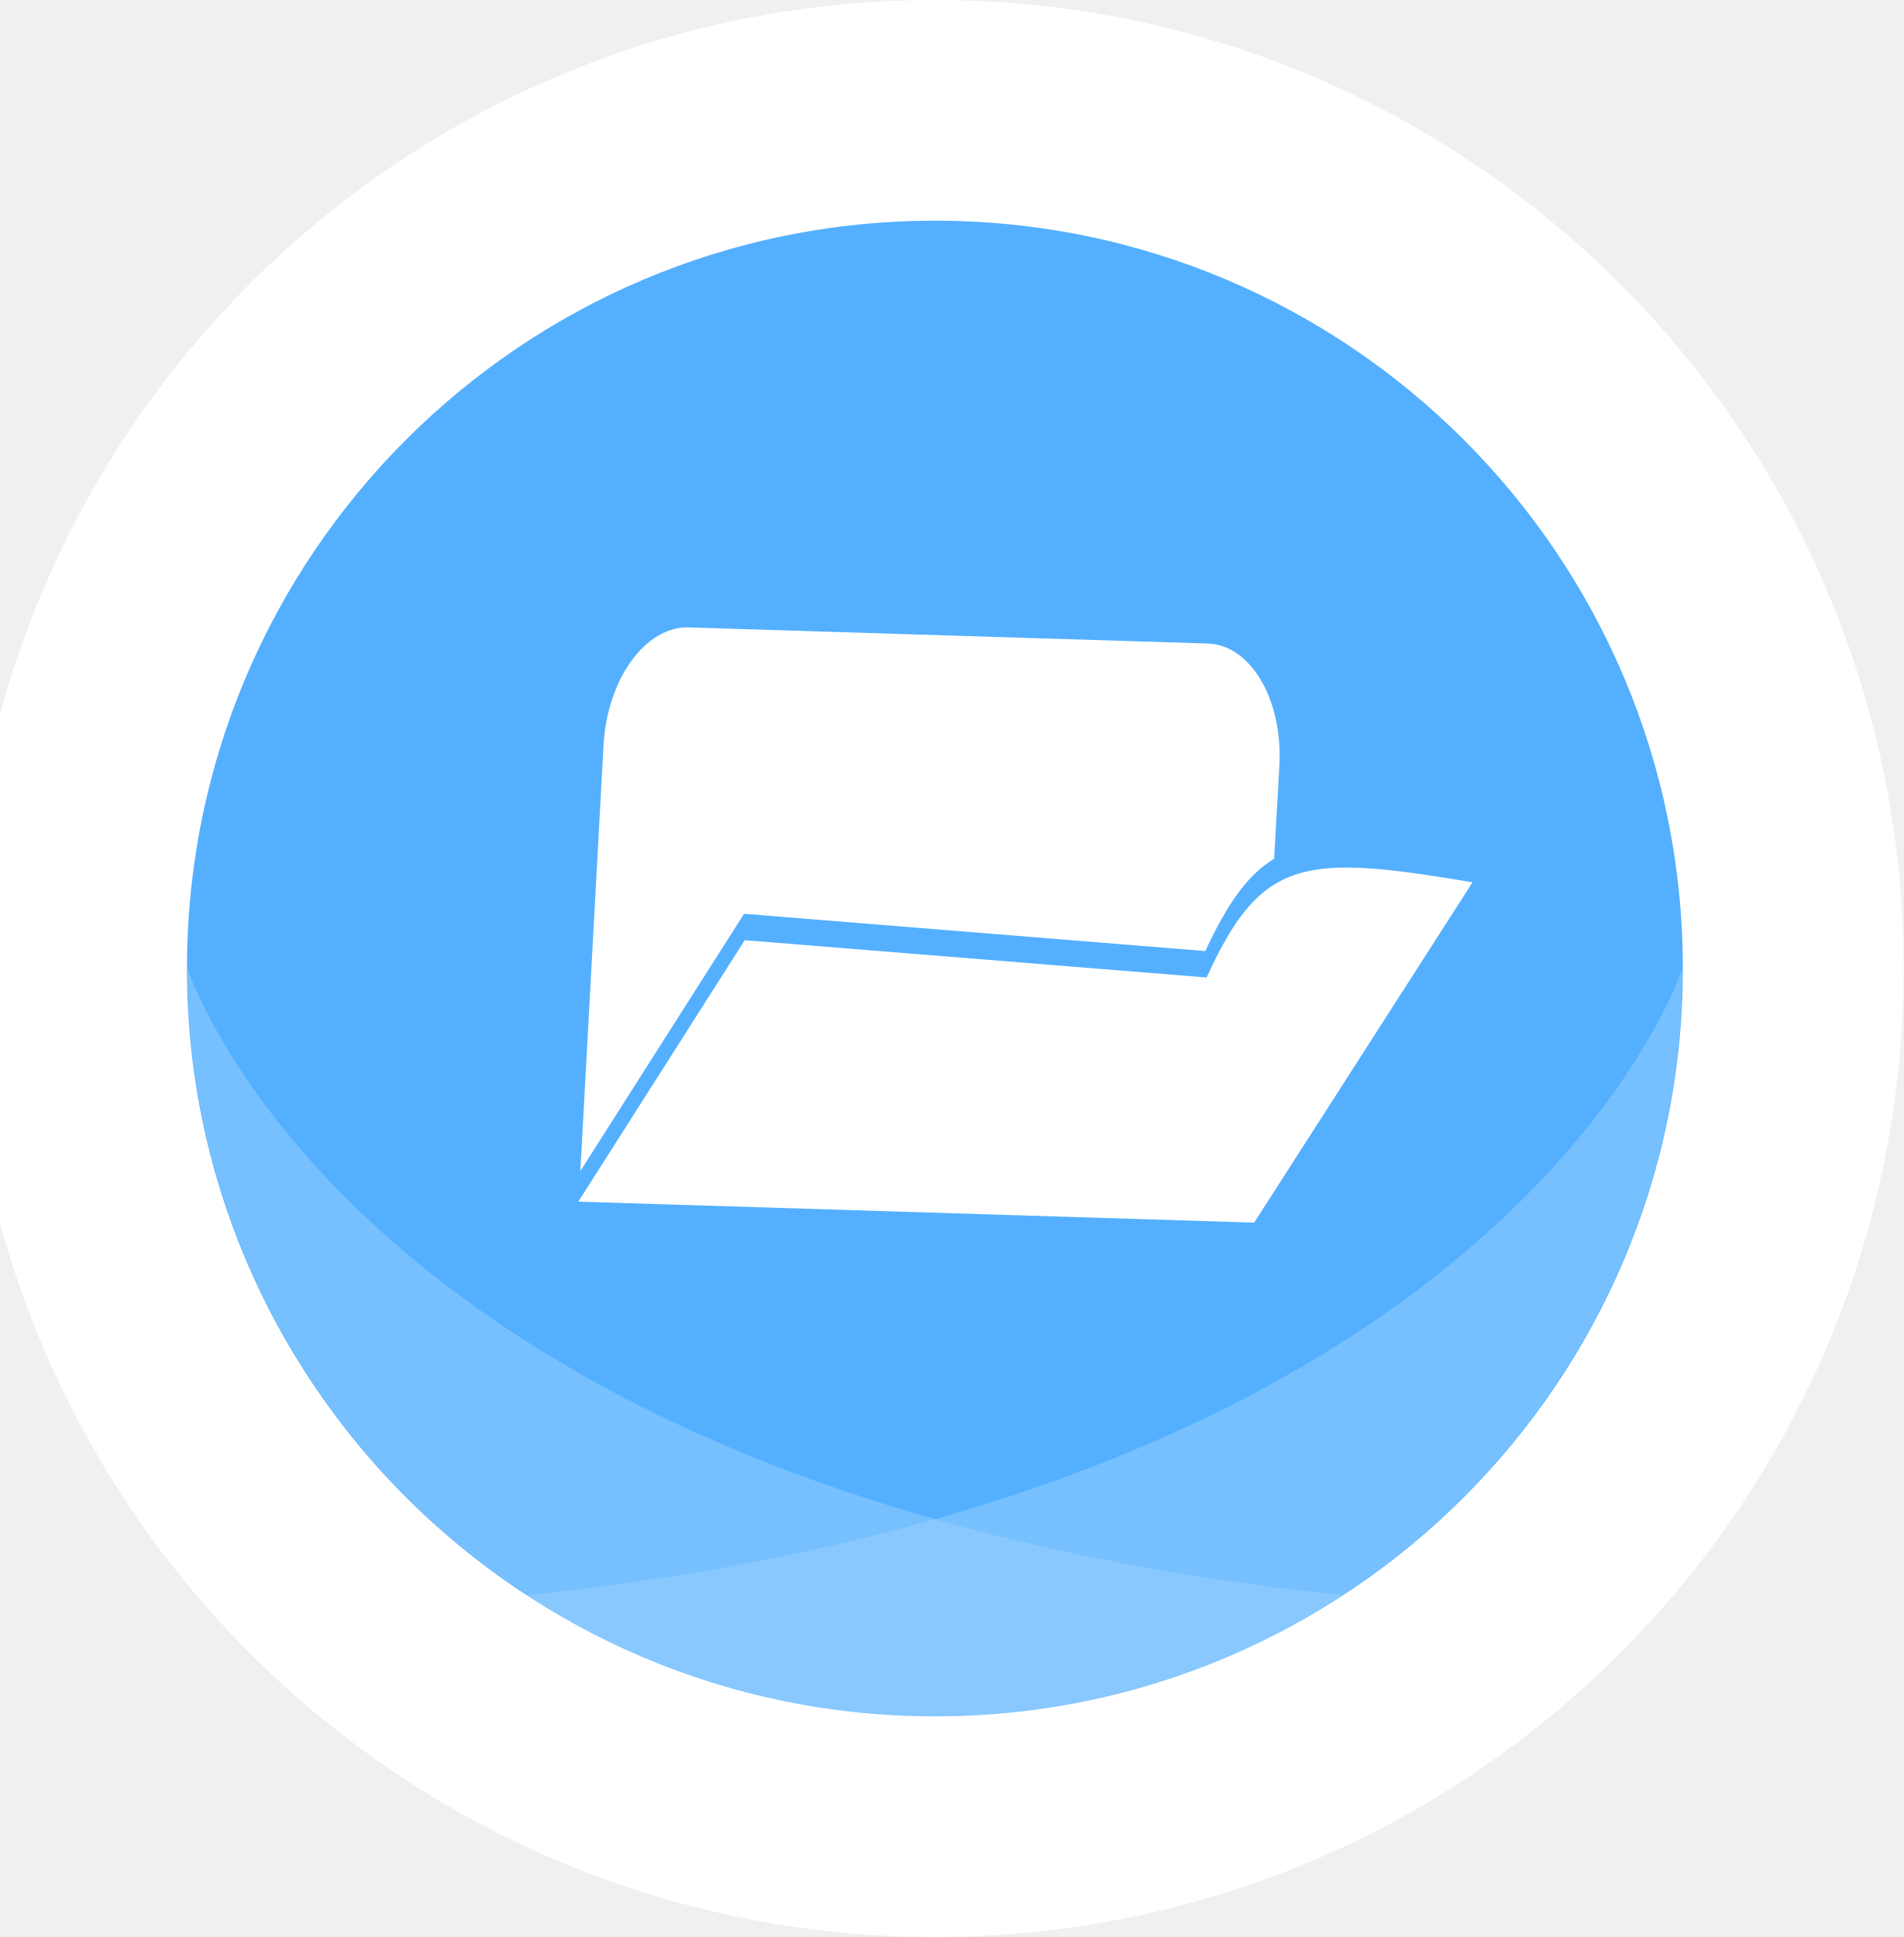
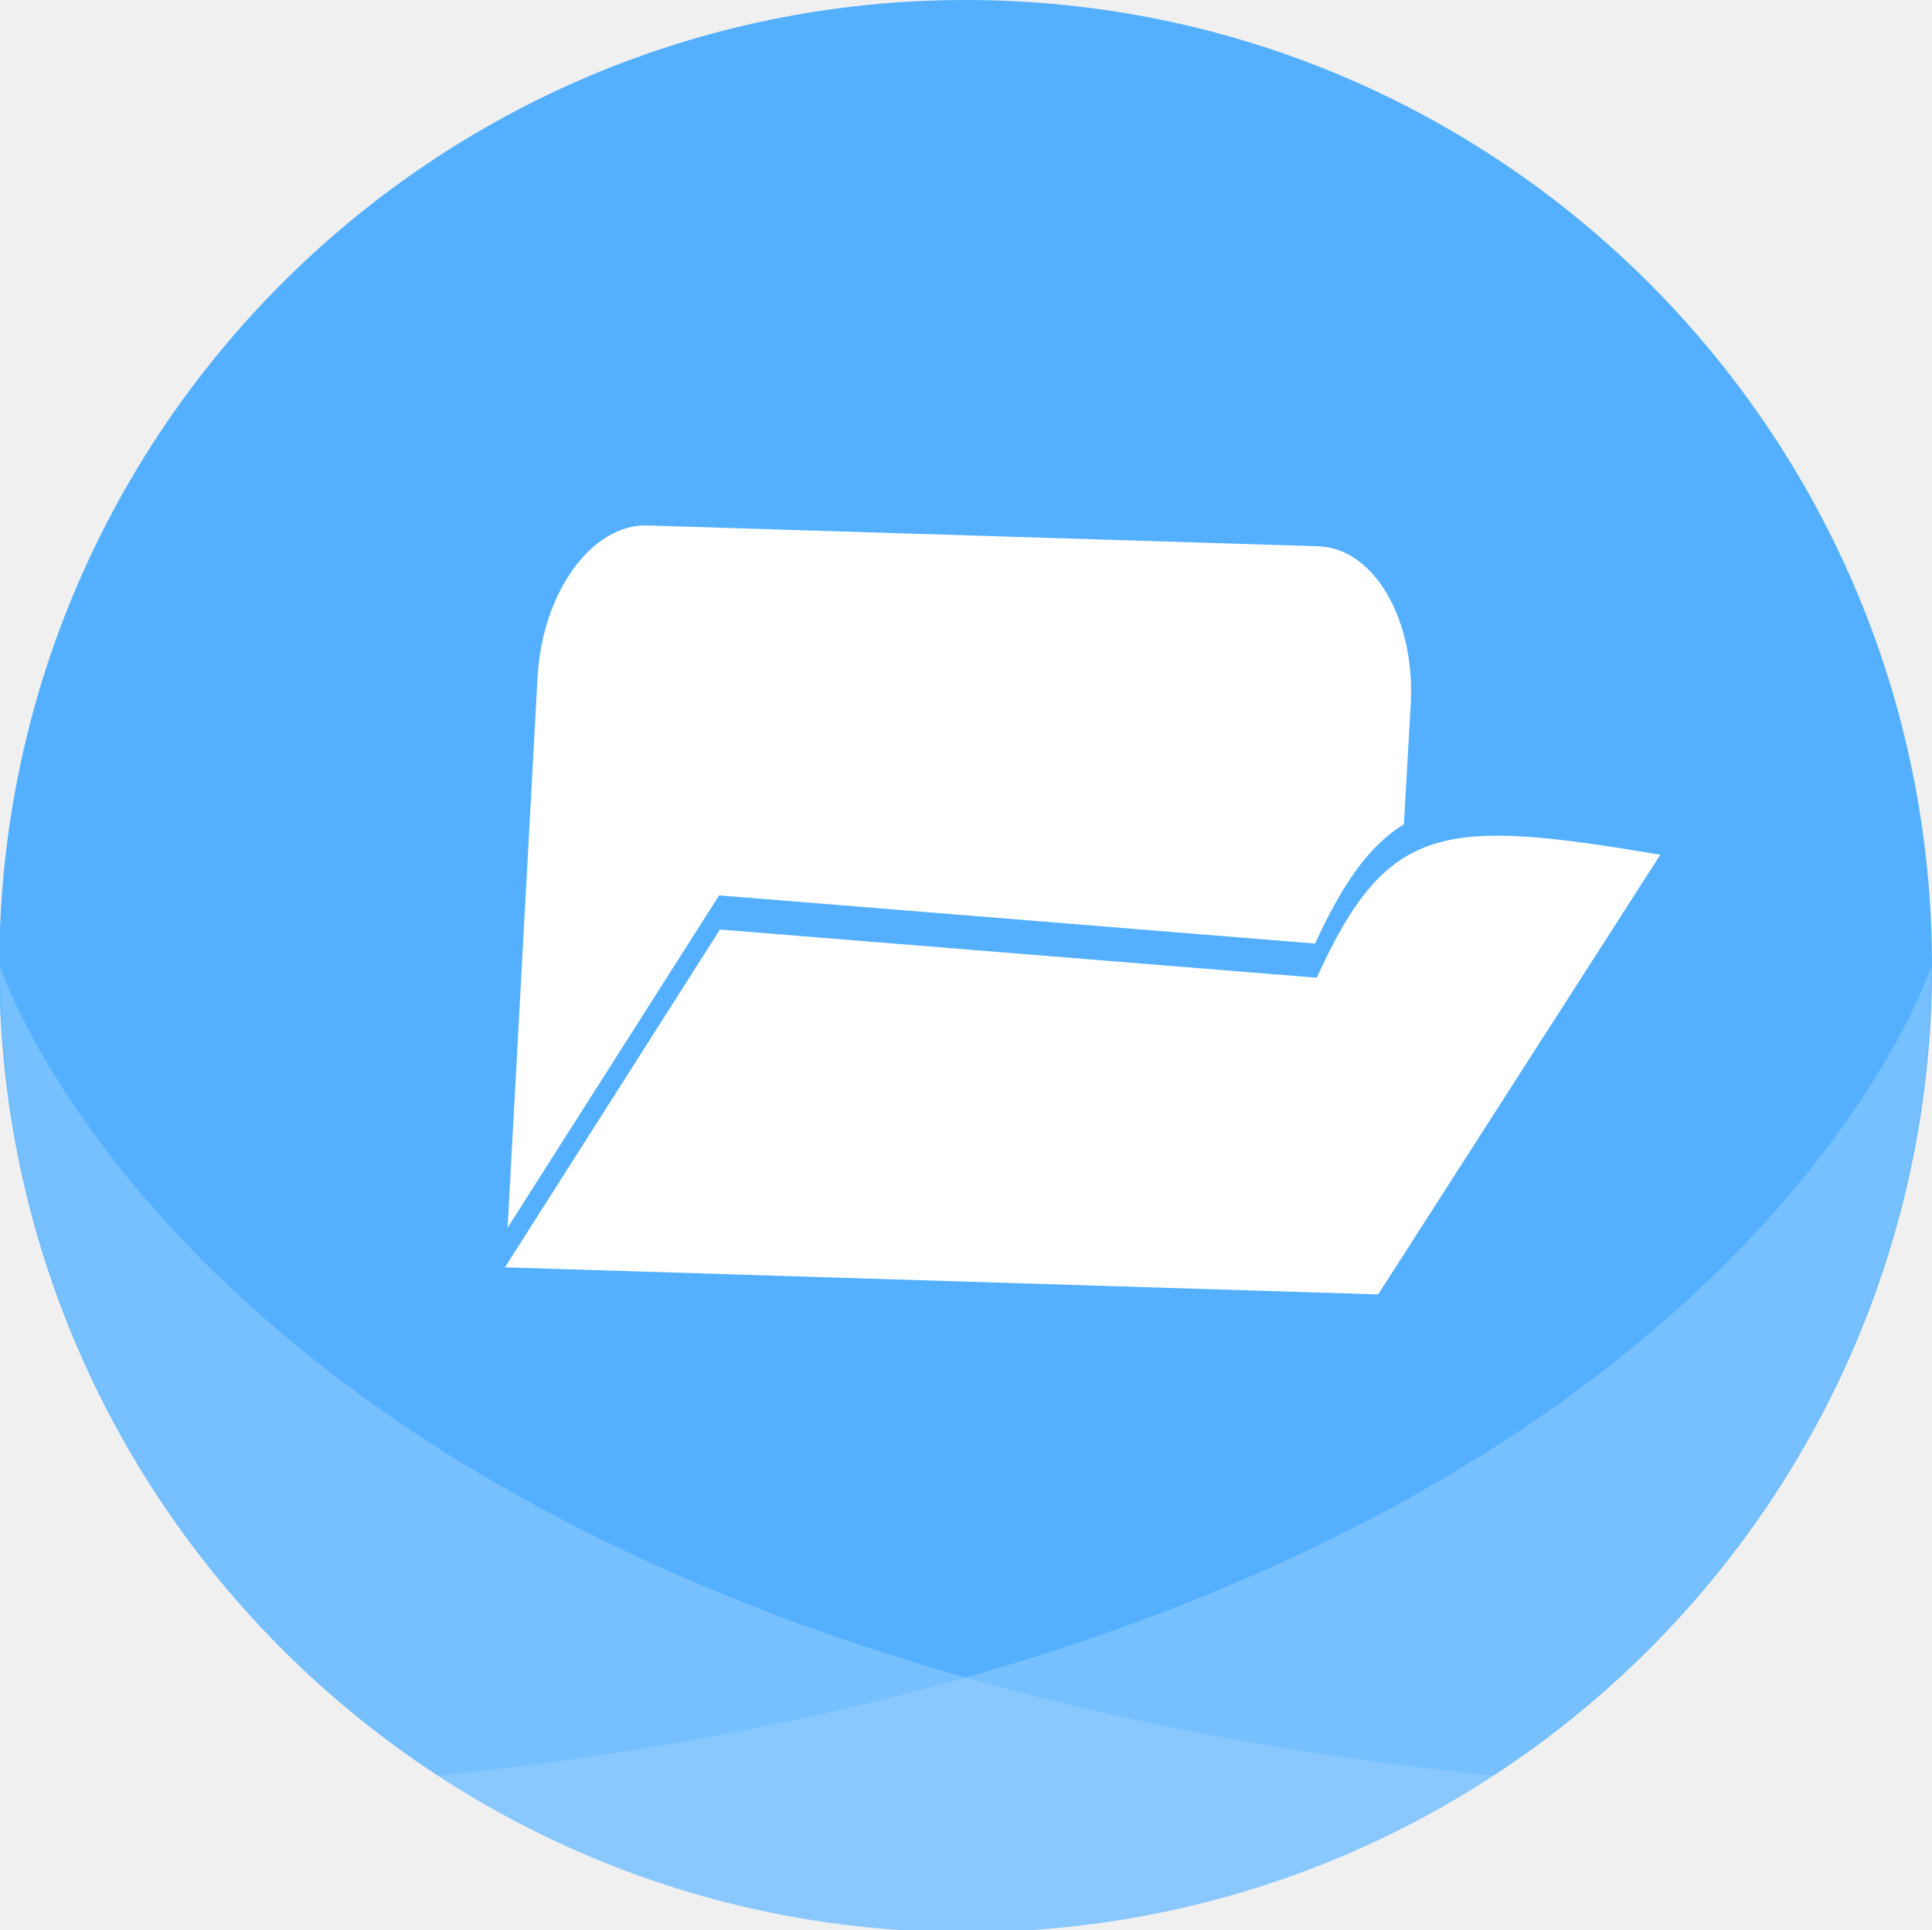
- <svg xmlns="http://www.w3.org/2000/svg" version="1.1" id="Layer_1" x="0px" y="0px" width="148.679px" height="151.316px" viewBox="0 0 148.679 151.316" enable-background="new 0 0 148.679 151.316" xml:space="preserve">
-   <path fill="#FFFFFF" d="M73.02,151.316c-41.783,0-75.656-33.873-75.656-75.656C-2.637,33.873,31.234,0.002,73.02,0  c41.786,0,75.66,33.873,75.66,75.66C148.679,117.443,114.806,151.316,73.02,151.316z" />
+ <svg xmlns="http://www.w3.org/2000/svg" version="1.1" id="Layer_1" x="0px" y="0px" width="116.796px" height="116.667px" viewBox="14.644 17.24 116.796 116.667" enable-background="new 14.644 17.24 116.796 116.667" xml:space="preserve">
  <circle fill="#54B0FF" cx="73.021" cy="75.659" r="58.419" />
  <g>
-     <path fill-rule="evenodd" clip-rule="evenodd" fill="#FFFFFF" d="M45.33,91.478l1.81-33.268c0.28-5.162,3.287-9.302,6.658-9.197   l40.534,1.259c3.368,0.104,5.887,4.411,5.594,9.572l-0.41,7.238c-2.094,1.278-3.676,3.547-5.374,7.213l-35.819-2.896l-0.208-0.015   l-0.15,0.238L45.33,91.478z" />
-     <path fill-rule="evenodd" clip-rule="evenodd" fill="#FFFFFF" d="M58.168,73.447l36.078,2.914c4.29-9.439,7.662-9.639,20.768-7.436   L97.958,95.51l-52.787-1.638L58.168,73.447z" />
+     <path fill="#FFFFFF" d="M45.33,91.478l1.81-33.269c0.279-5.162,3.287-9.302,6.657-9.195l40.534,1.259   c3.368,0.104,5.888,4.411,5.594,9.57l-0.409,7.238c-2.095,1.278-3.677,3.547-5.374,7.213l-35.818-2.896l-0.208-0.017l-0.15,0.238   L45.33,91.478z" />
+     <path fill="#FFFFFF" d="M58.168,73.447l36.078,2.914c4.29-9.439,7.662-9.639,20.769-7.438L97.958,95.51l-52.787-1.638   L58.168,73.447z" />
  </g>
  <g opacity="0.4">
    <g opacity="0.5">
-       <path fill="#FFFFFF" d="M14.644,75.658c0,32.263,26.156,58.419,58.418,58.419c11.758,0,22.697-3.486,31.862-9.463    C27.74,116.638,14.644,75.658,14.644,75.658z" />
+       <path fill="#FFFFFF" d="M14.644,75.658c0,32.263,26.155,58.419,58.418,58.419c11.758,0,22.696-3.486,31.861-9.463    C27.74,116.638,14.644,75.658,14.644,75.658z" />
    </g>
    <g opacity="0.5">
-       <path fill="#FFFFFF" d="M131.398,75.658c0,0-13.096,40.979-90.28,48.956c9.165,5.977,20.104,9.463,31.862,9.463    C105.243,134.077,131.398,107.921,131.398,75.658z" />
+       <path fill="#FFFFFF" d="M131.398,75.658c0,0-13.097,40.979-90.279,48.956c9.165,5.977,20.104,9.463,31.861,9.463    C105.243,134.077,131.398,107.921,131.398,75.658z" />
    </g>
  </g>
</svg>
